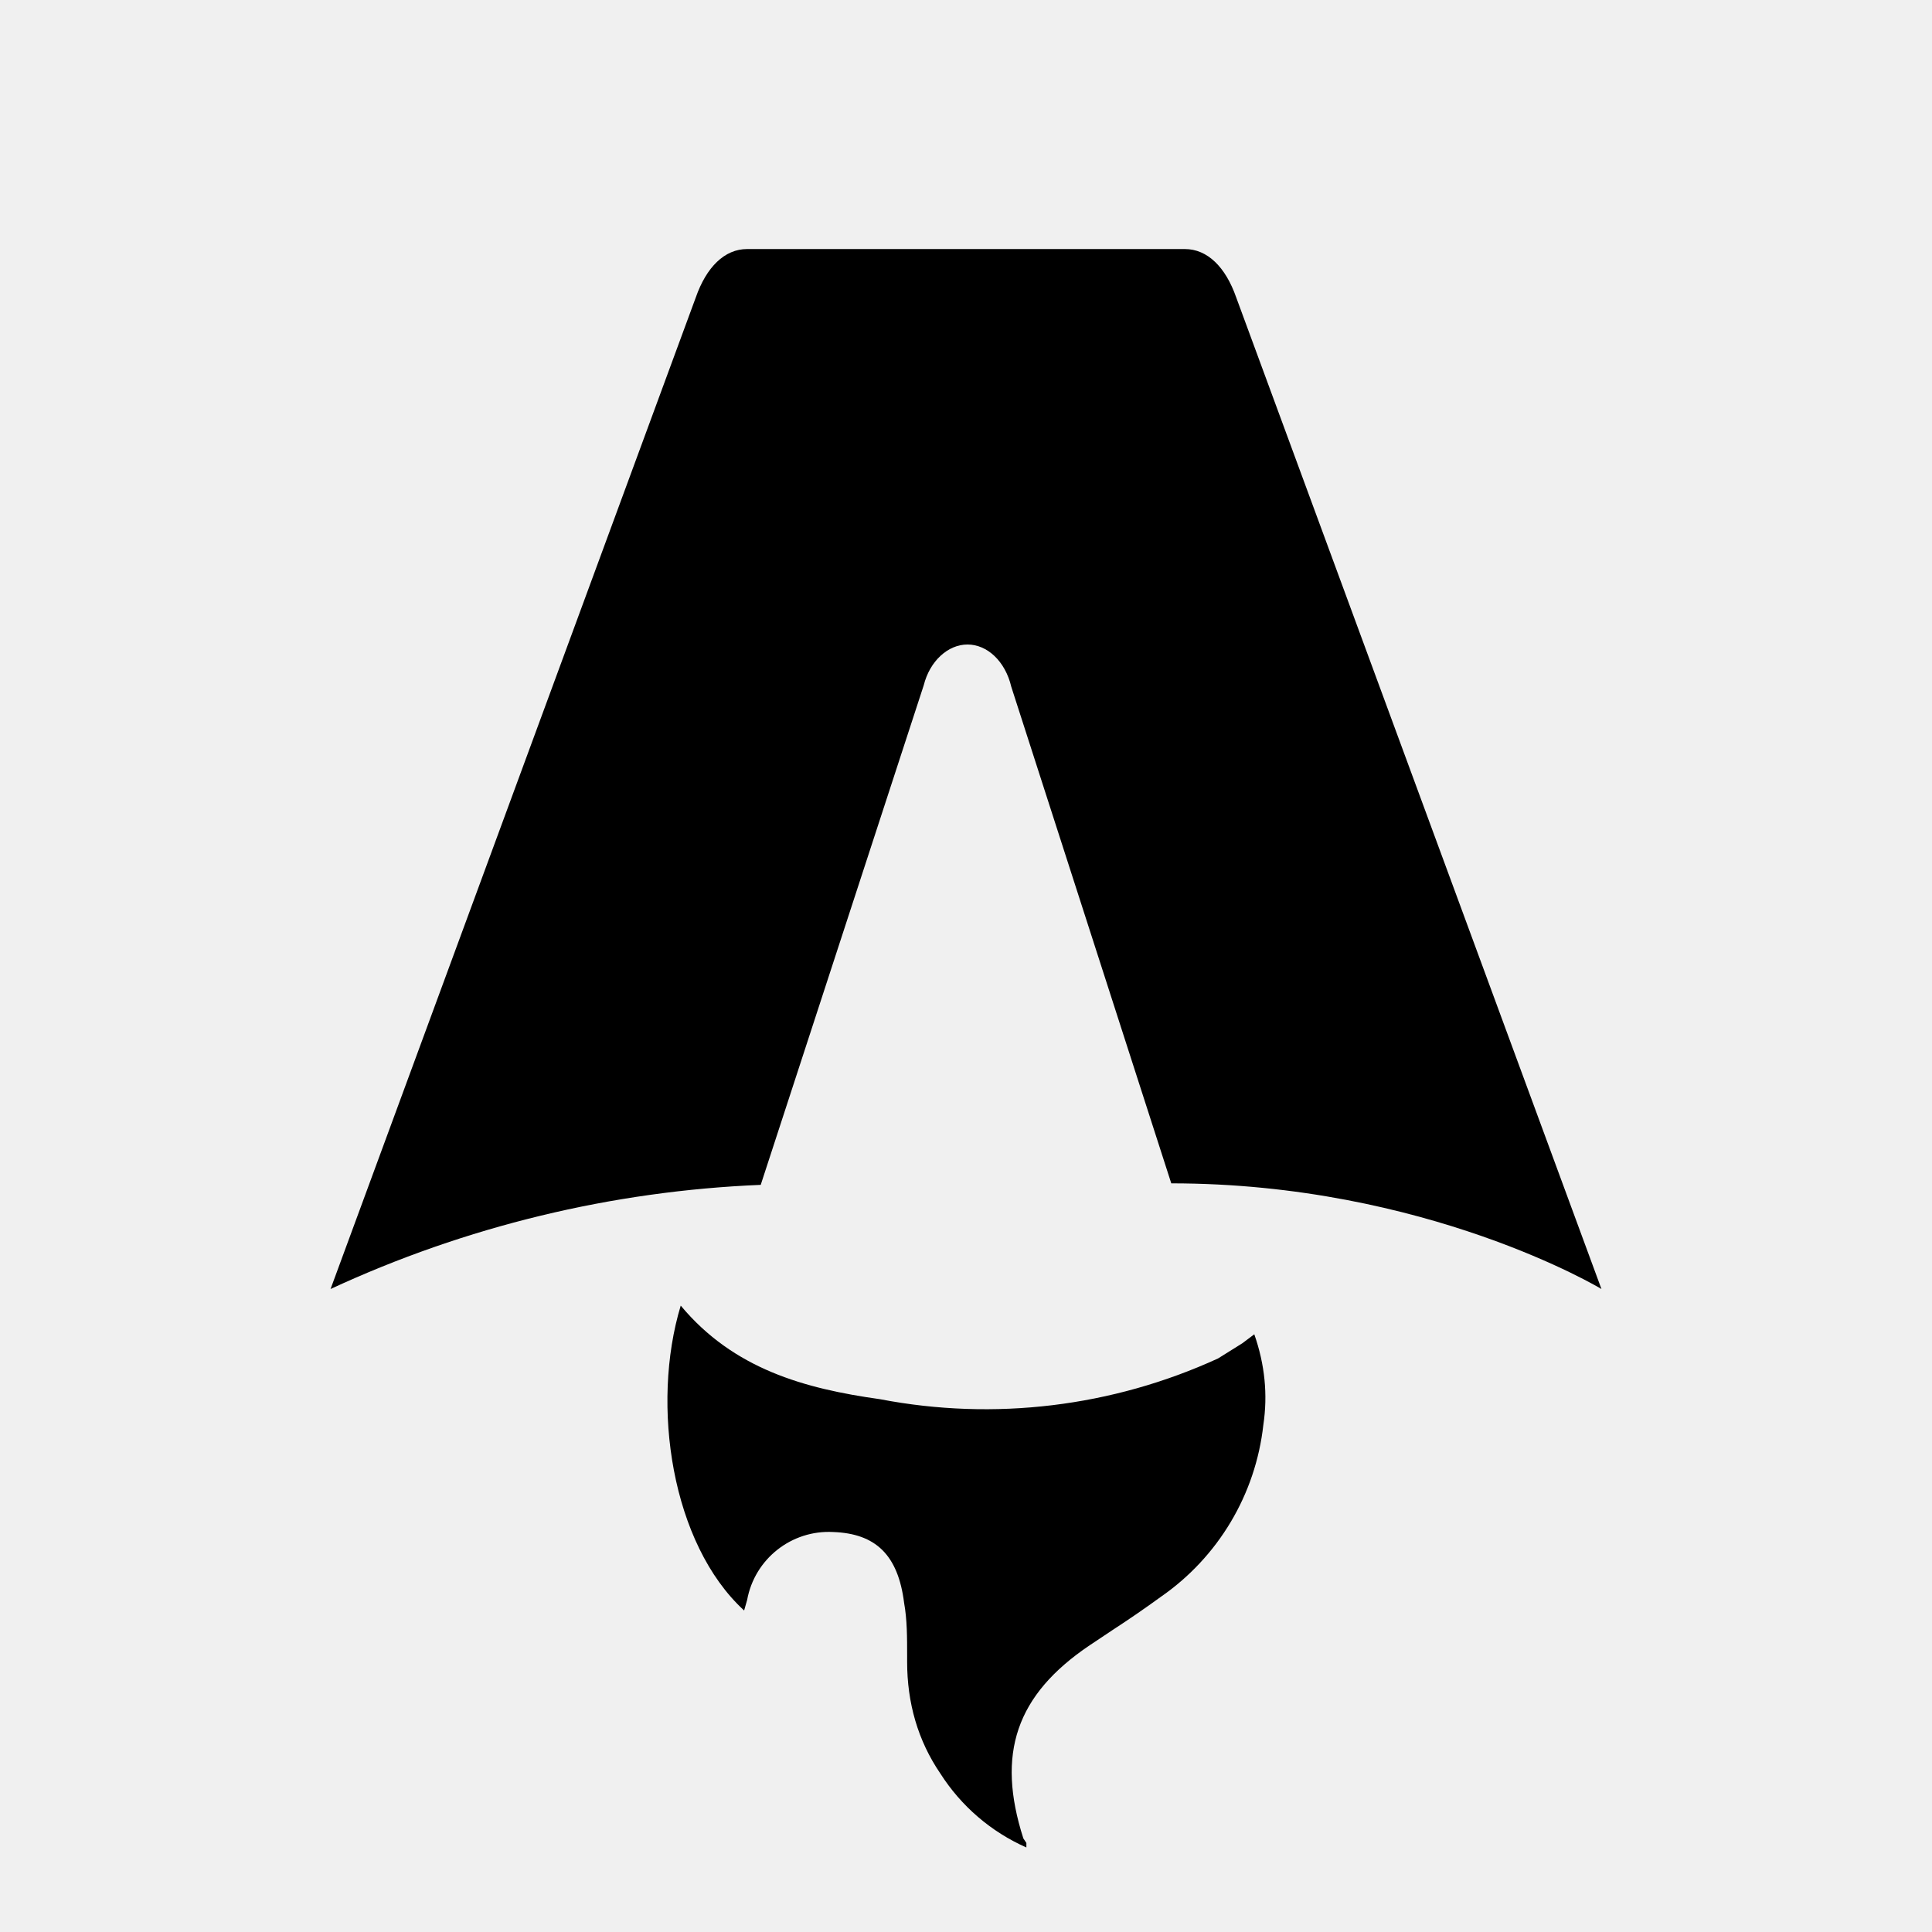
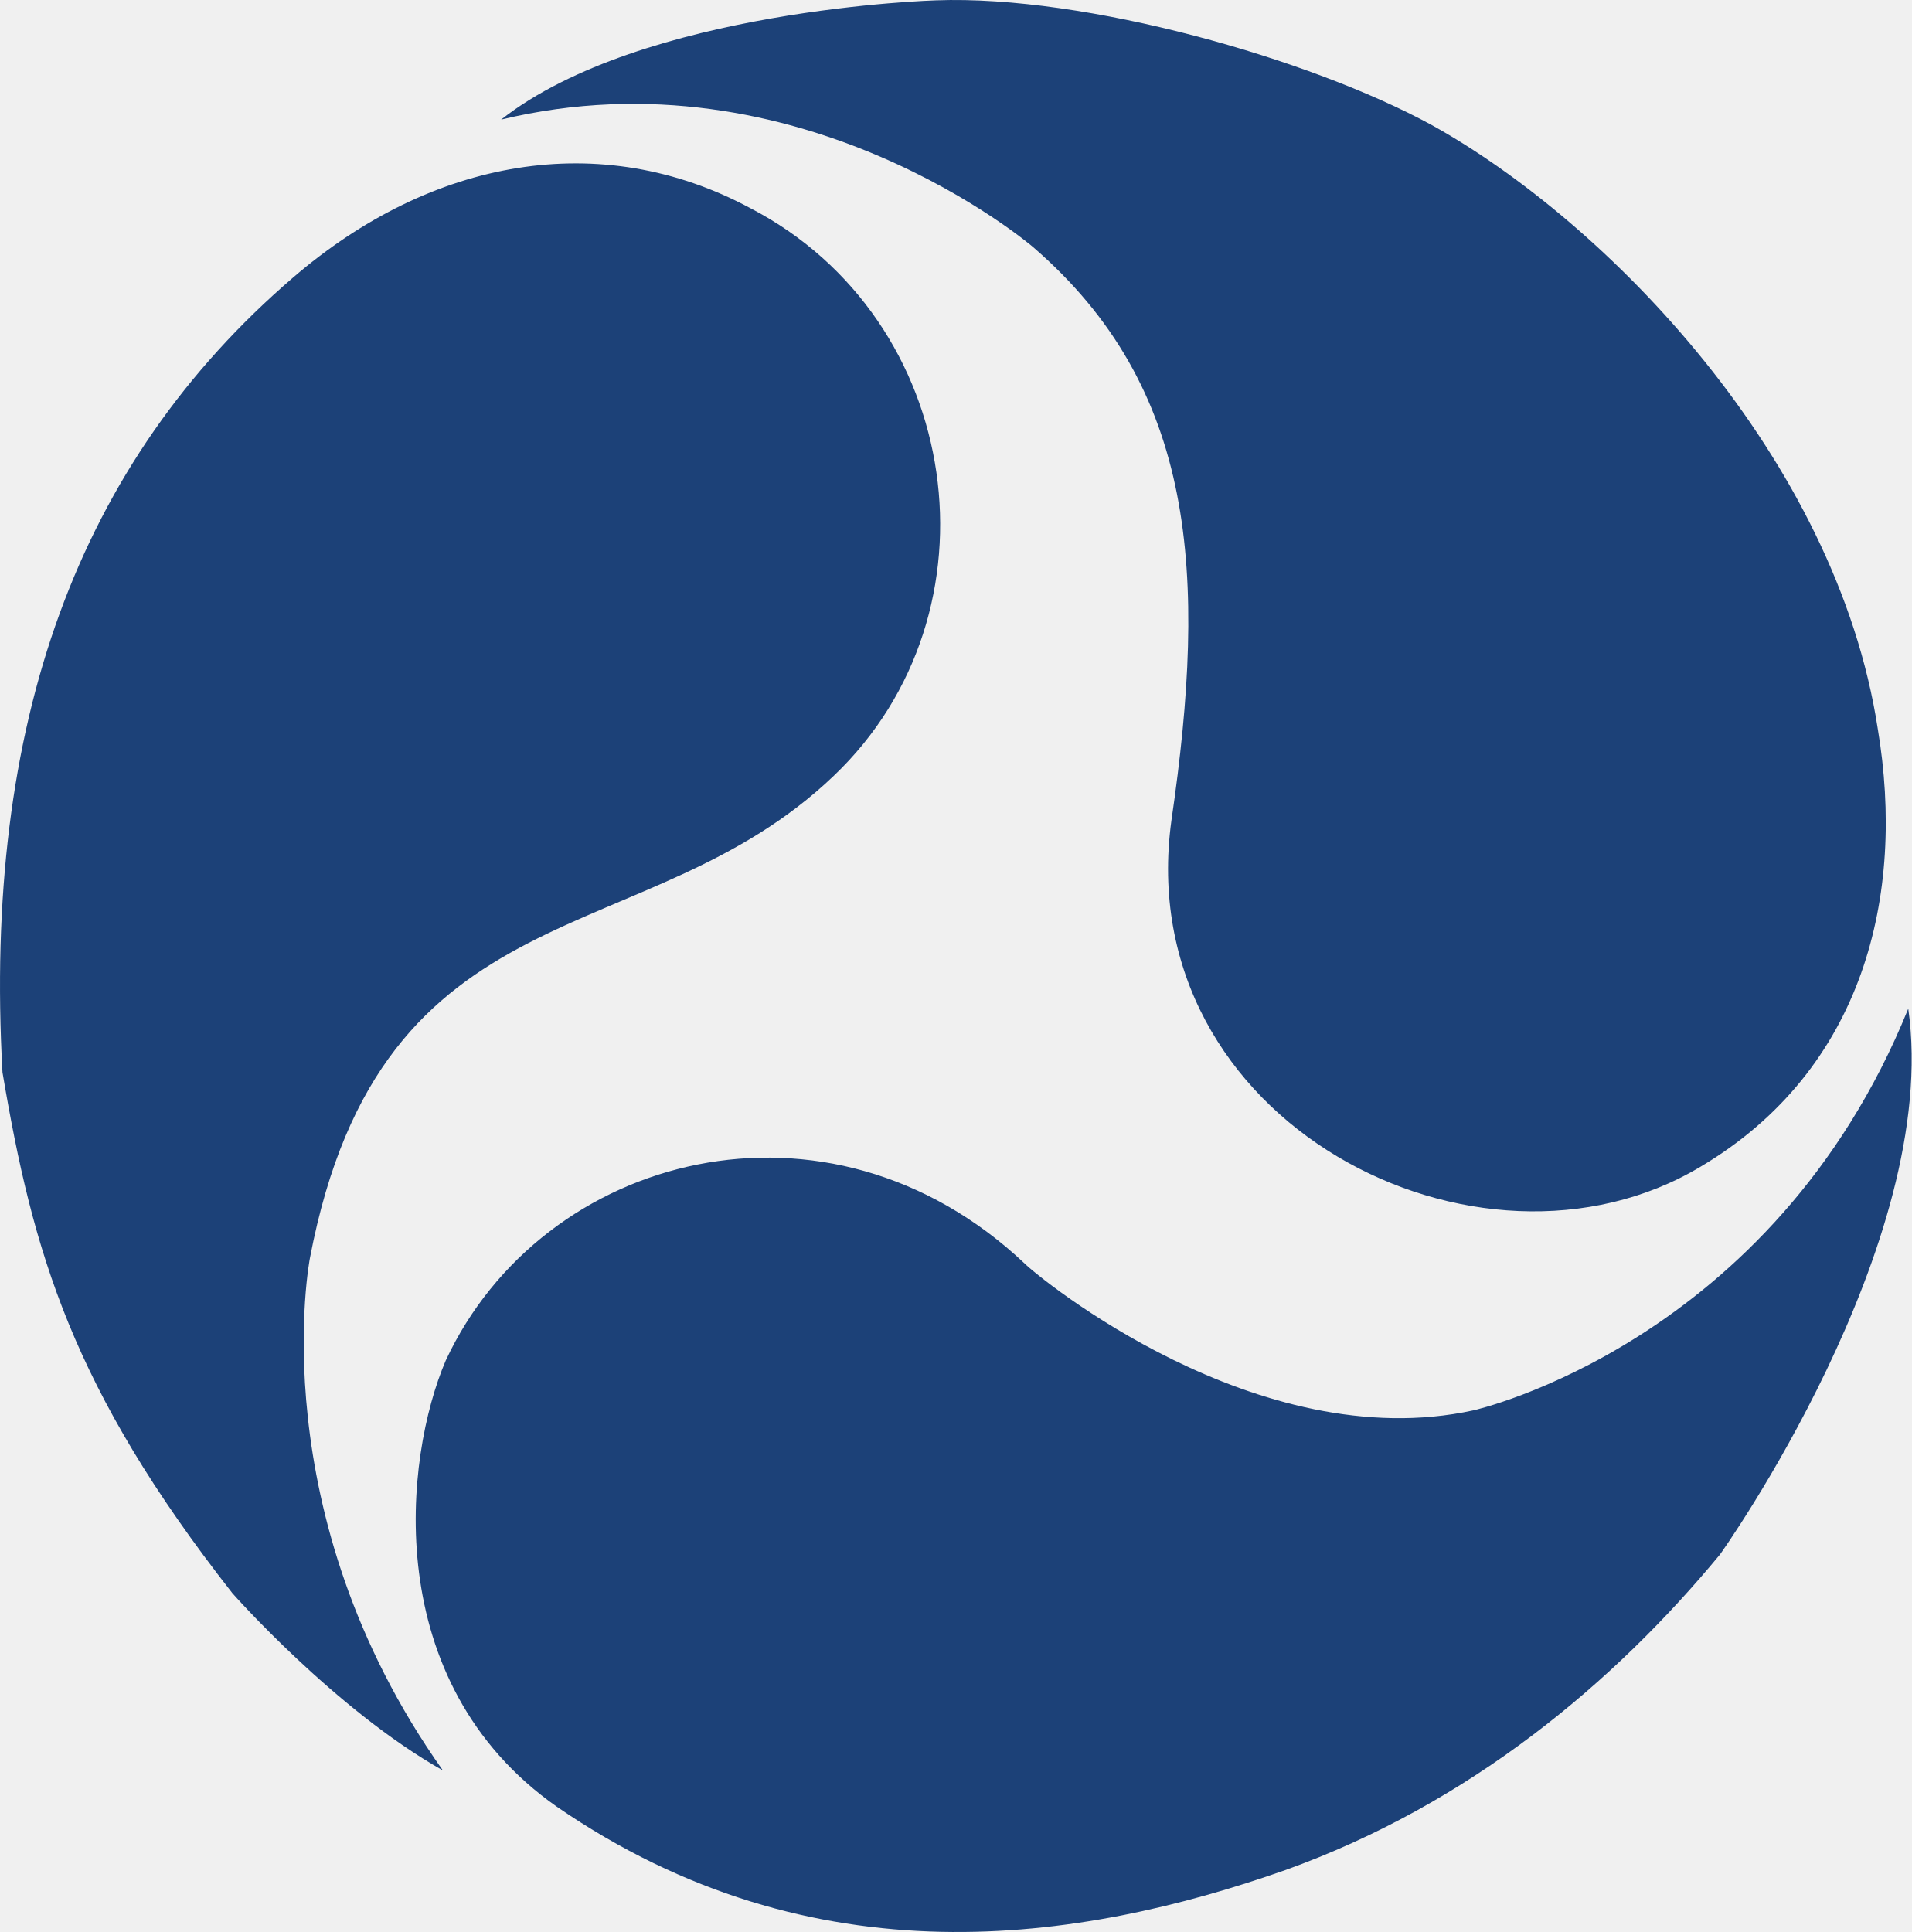
- <svg xmlns="http://www.w3.org/2000/svg" fill="none" viewBox="0 0 128 128">
-   <path d="M50.4 78.5a75.1 75.1 0 0 0-28.5 6.9l24.2-65.7c.7-2 1.9-3.2 3.4-3.2h29c1.5 0 2.7 1.2 3.4 3.2l24.2 65.7s-11.6-7-28.5-7L67 45.5c-.4-1.7-1.6-2.8-2.9-2.8-1.3 0-2.5 1.1-2.9 2.7L50.4 78.5Zm-1.1 28.2Zm-4.2-20.2c-2 6.6-.6 15.8 4.2 20.2a17.5 17.5 0 0 1 .2-.7 5.5 5.5 0 0 1 5.7-4.5c2.8.1 4.3 1.5 4.7 4.7.2 1.1.2 2.3.2 3.5v.4c0 2.7.7 5.2 2.2 7.4a13 13 0 0 0 5.7 4.9v-.3l-.2-.3c-1.8-5.6-.5-9.5 4.4-12.8l1.5-1a73 73 0 0 0 3.2-2.2 16 16 0 0 0 6.8-11.4c.3-2 .1-4-.6-6l-.8.6-1.6 1a37 37 0 0 1-22.4 2.7c-5-.7-9.7-2-13.2-6.2Z" />
-   <style>
-         path { fill: #000; }
-         @media (prefers-color-scheme: dark) {
-             path { fill: #FFF; }
-         }
-     </style>
+ <svg xmlns="http://www.w3.org/2000/svg" version="1.1" id="Layer_1" x="0px" y="0px" width="90.501px" height="91.468px" viewBox="0 0 90.501 91.468" enable-background="new 0 0 90.501 91.468" xml:space="preserve">
+   <path fill="#1C4178" d="M44.309,0.016c7.087-0.261,17.707,2.757,23.477,5.907c8.264,4.586,19.147,15.732,21.112,28.591  c1.316,7.866-0.652,16.129-8.389,20.721c-10.492,6.288-27.02-2.105-25.051-16.401c1.704-11.668,1.182-20.458-6.559-27.144  c0,0-11.015-9.444-25.176-6.028C30.41,0.412,44.309,0.016,44.309,0.016 M81.429,73.592c-4.982,6.029-11.808,11.8-20.594,14.95  c-9.704,3.41-22.292,5.374-34.488-3.015c-8.394-5.906-7.213-16.525-5.244-21.117c4.586-9.839,18.093-13.375,27.405-4.59  c0.654,0.657,11.012,9.182,21.248,6.951c0,0,14.16-3.149,20.584-19.018C91.918,58.9,81.429,73.592,81.429,73.592 M11.001,75.427  c-7.605-9.705-9.443-16.13-10.884-24.659c-0.915-16.52,3.541-28.851,13.768-37.637c6.555-5.637,14.557-7.078,21.639-3.275  c10.101,5.244,12.07,19.147,3.938,26.883c-8.921,8.523-21.383,4.982-24.789,22.819c0,0-2.361,12.064,6.293,24.261  C15.854,80.937,11.001,75.427,11.001,75.427" />
</svg>
